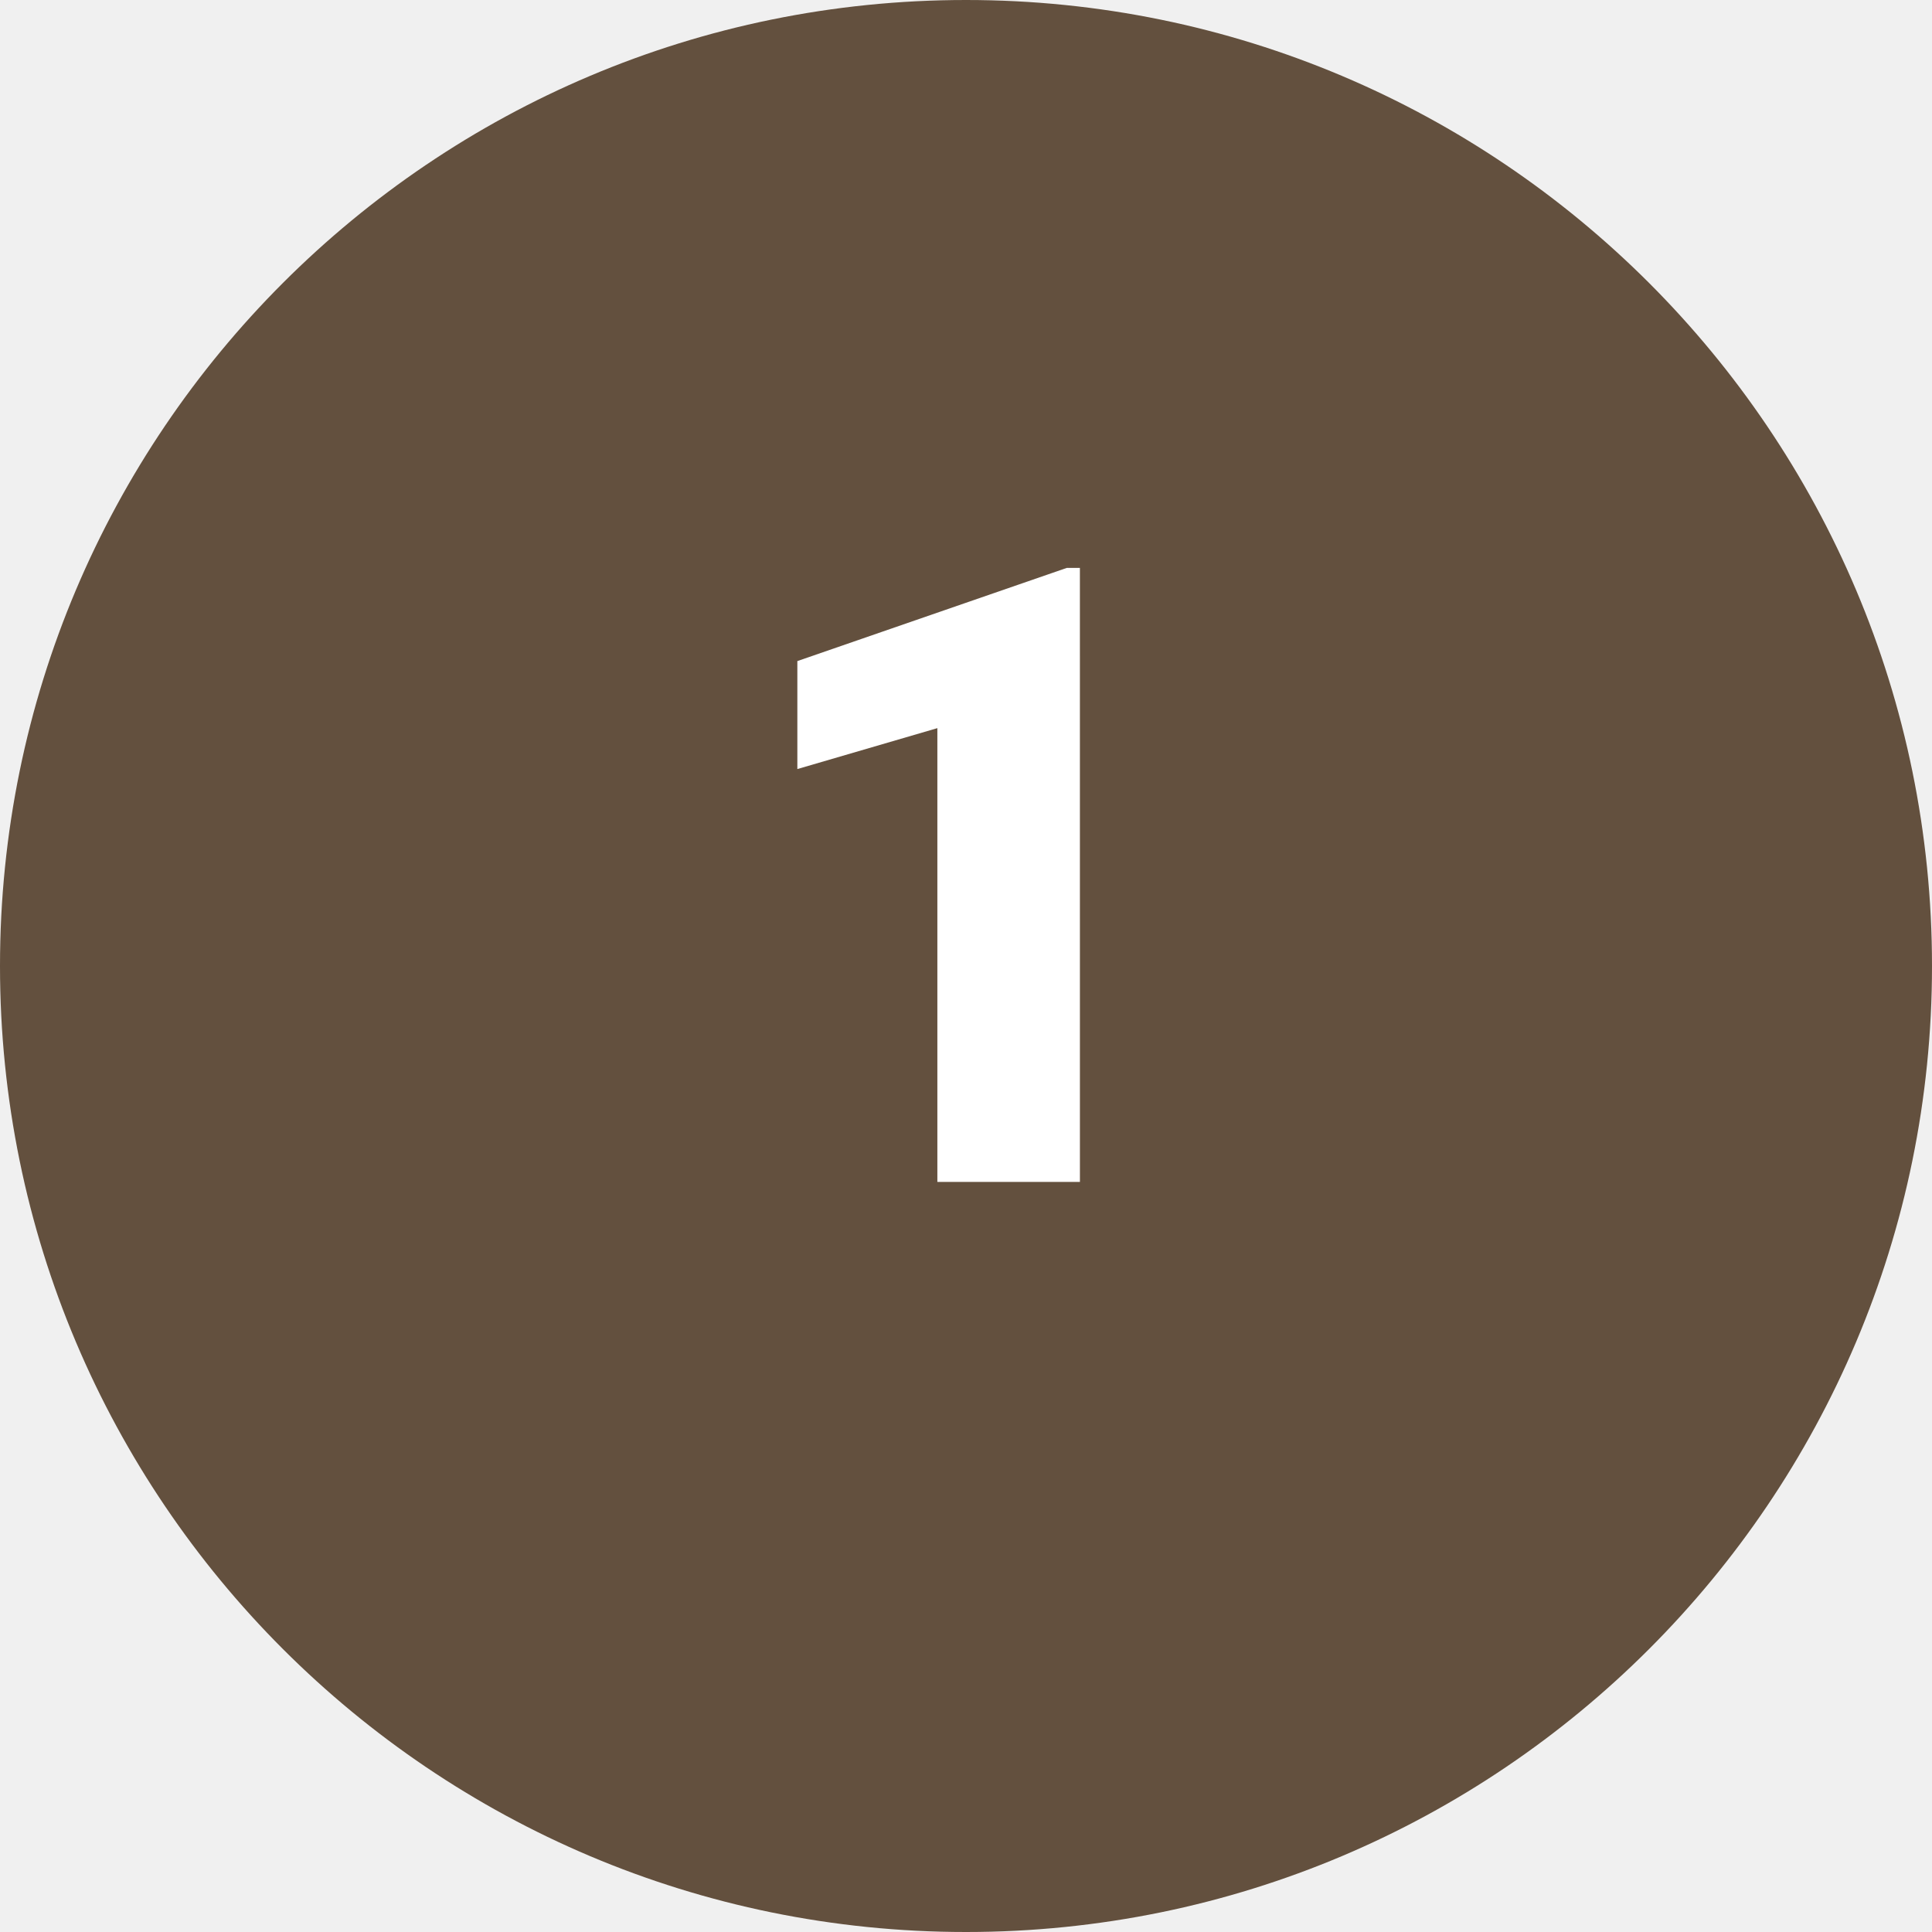
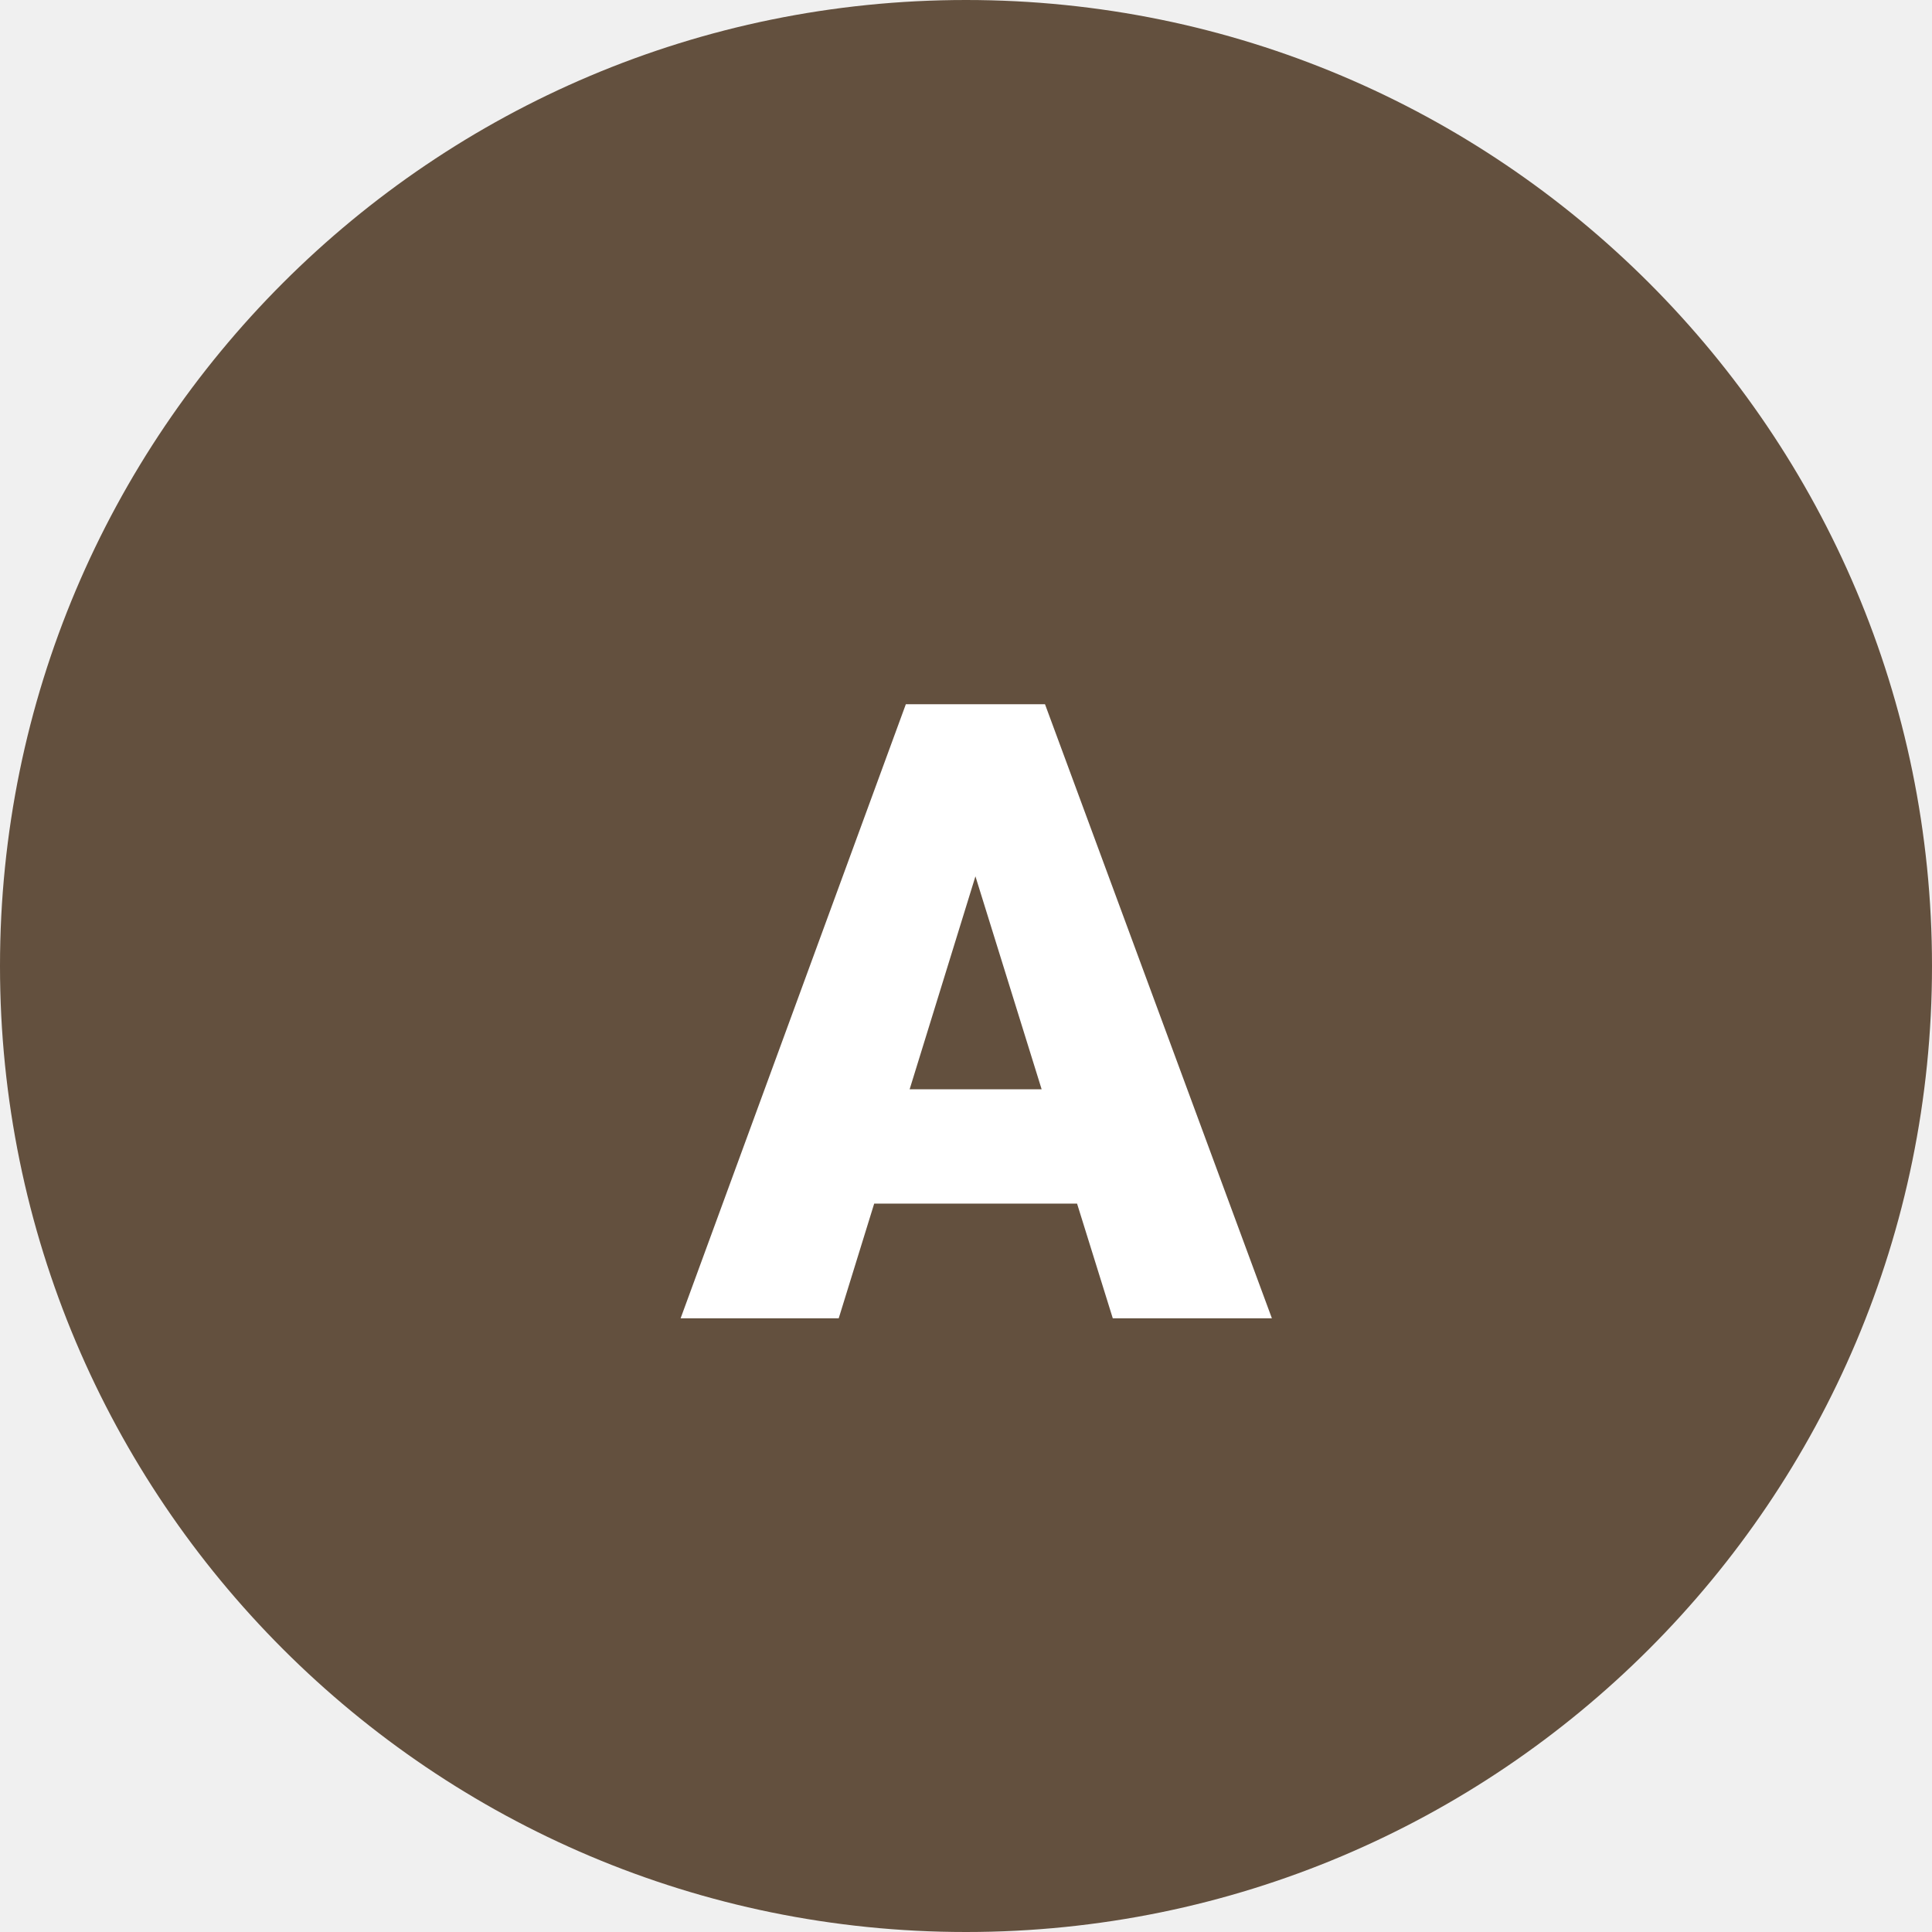
<svg xmlns="http://www.w3.org/2000/svg" width="85" height="85" viewBox="0 0 85 85">
-   <g id="Grupo_1204656" data-name="Grupo 1204656" transform="translate(-180 -6896)">
-     <path id="Trazado_1262447" data-name="Trazado 1262447" d="M42.5,0A42.5,42.5,0,1,1,0,42.5,42.5,42.5,0,0,1,42.5,0Z" transform="translate(180 6896)" fill="#63503e" />
-     <path id="Trazado_1262448" data-name="Trazado 1262448" d="M15.512,0H9.24V-19.965l-6.16,1.8v-4.75l11.856-4.1h.575Z" transform="translate(212 6948)" fill="#fff" />
+   <g id="Grupo_1204655" data-name="Grupo 1204655" transform="translate(-180 -6896)">
+     <path id="Trazado_1262451" data-name="Trazado 1262451" d="M42.5,0A42.5,42.5,0,1,1,0,42.5,42.5,42.5,0,0,1,42.5,0Z" transform="translate(180 6896)" fill="#63503e" />
+     <path id="Trazado_1262452" data-name="Trazado 1262452" d="M17.386-5.047H8.461L6.9,0H-.056L9.853-27.016h6.123L25.958,0h-7ZM10.02-10.075h5.808l-2.913-9.37Z" transform="translate(210 6954)" fill="#fff" />
  </g>
</svg>
